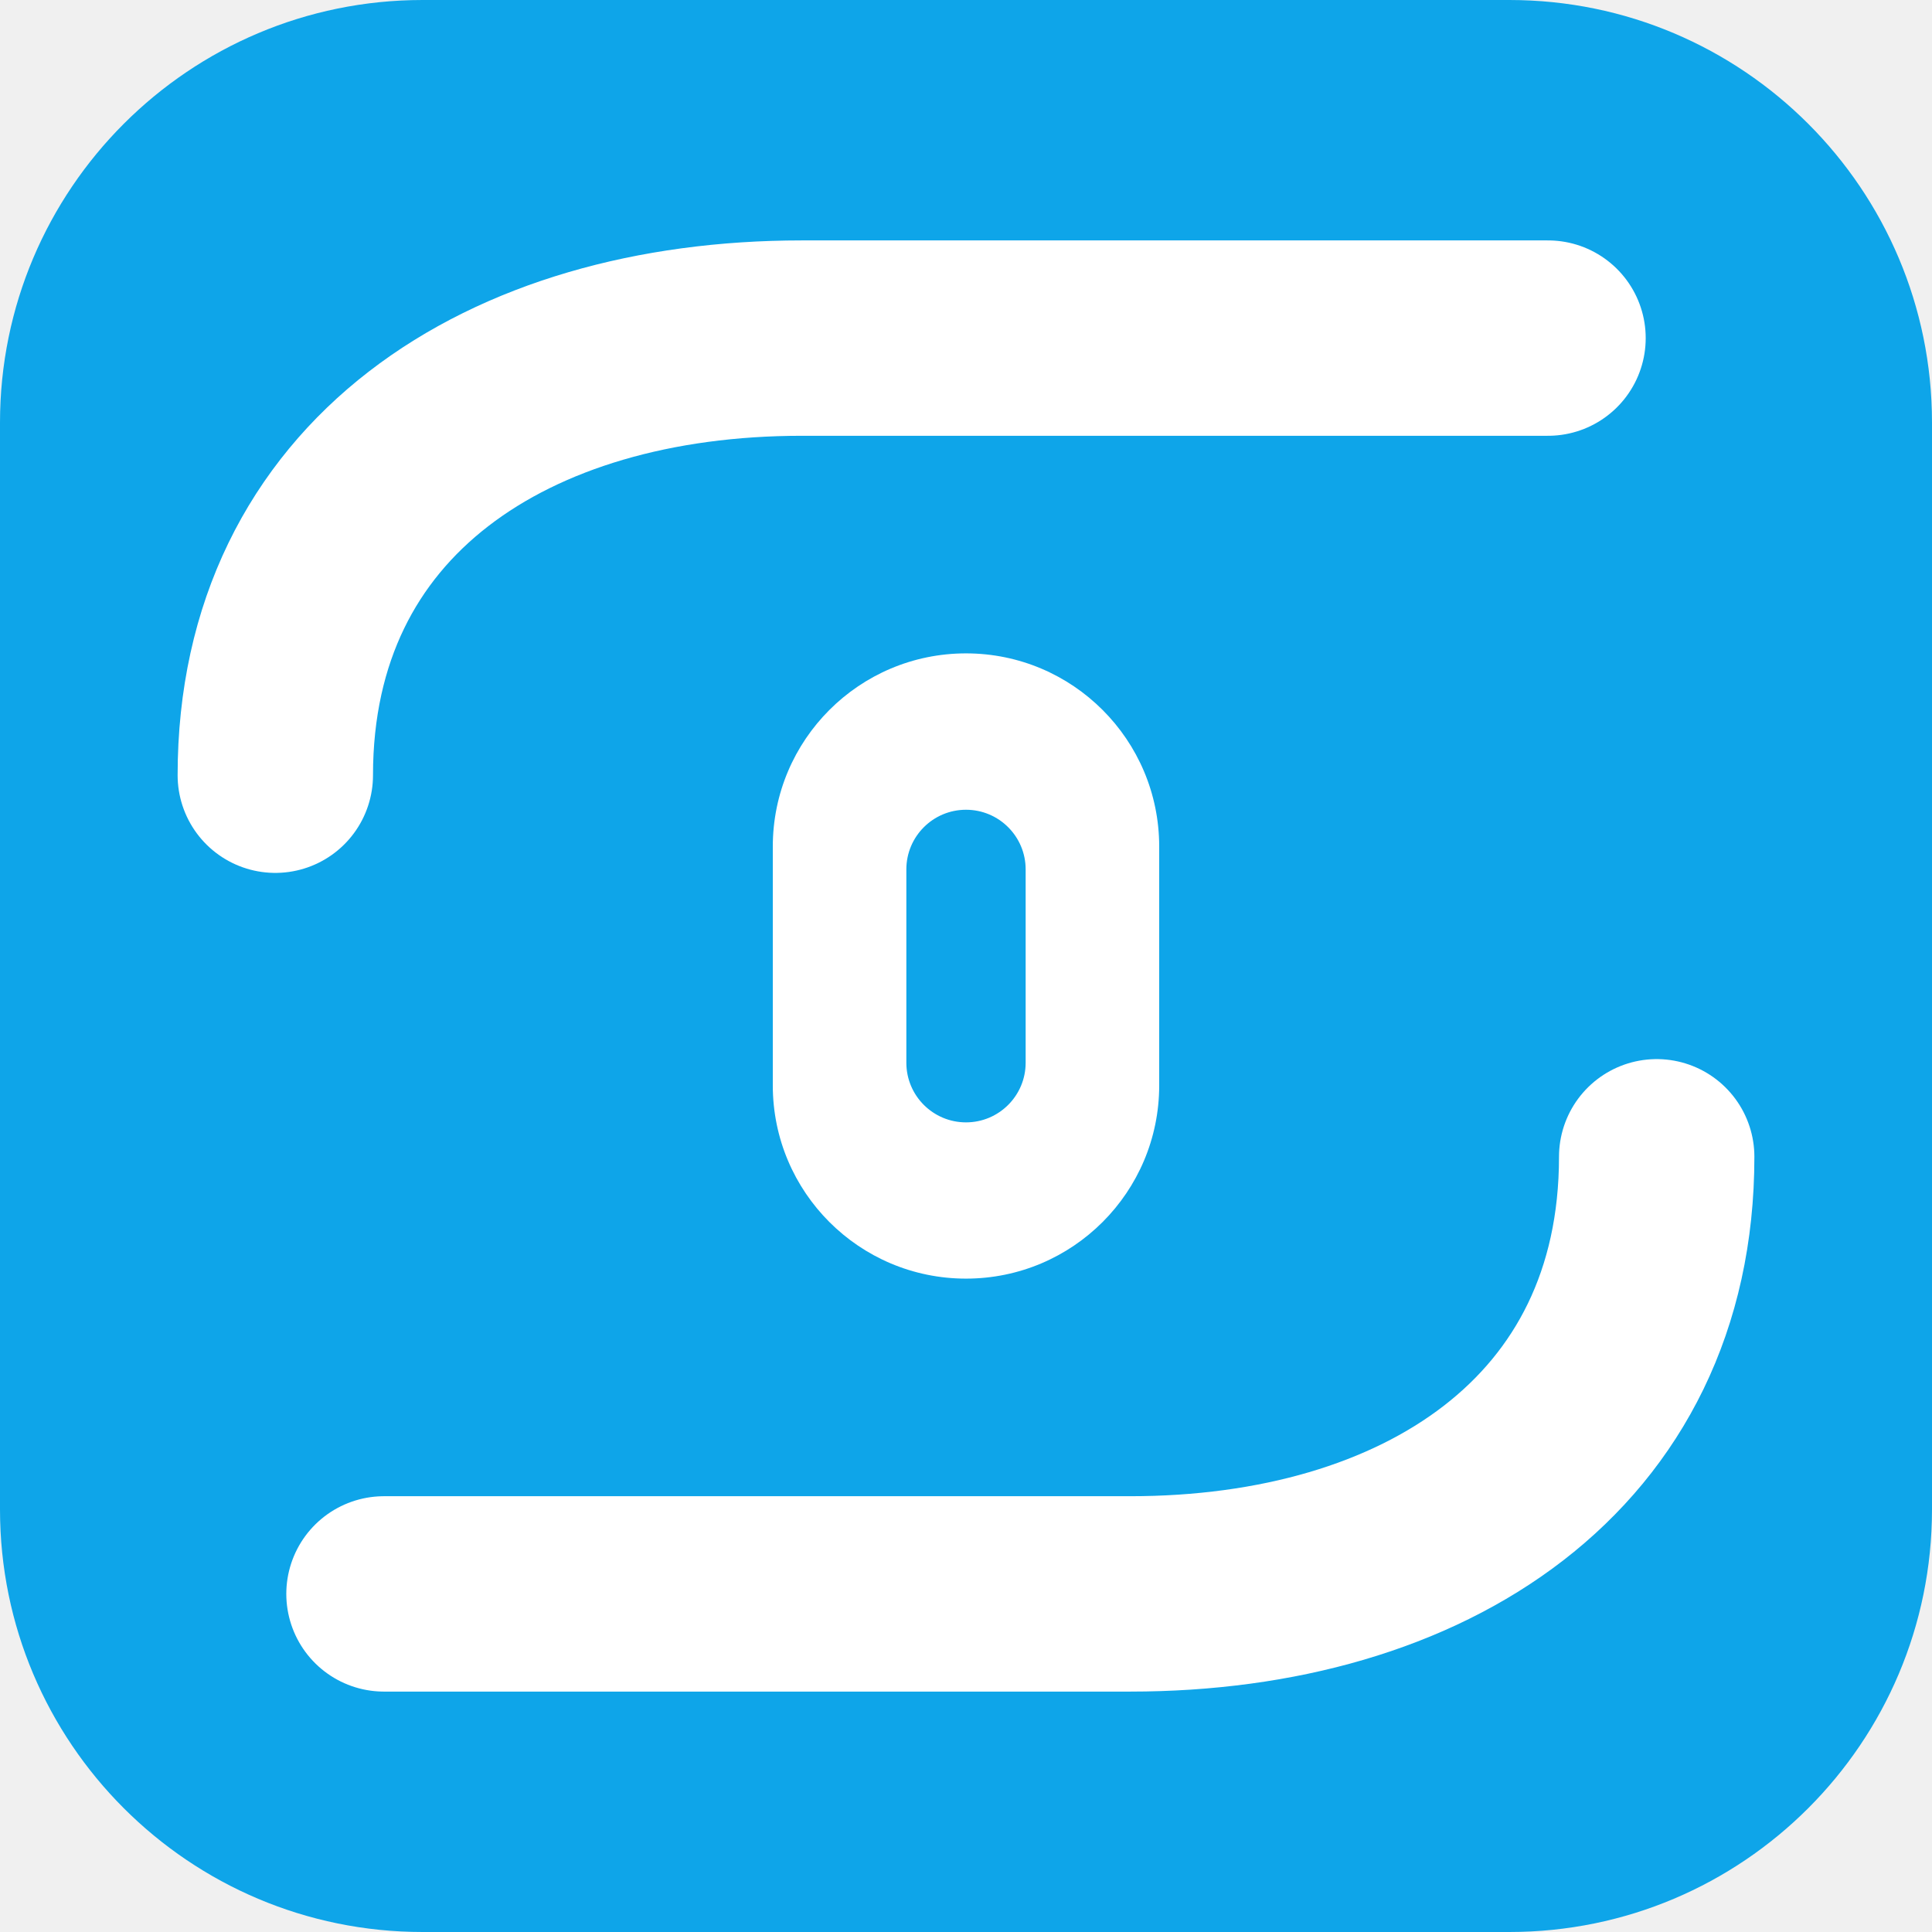
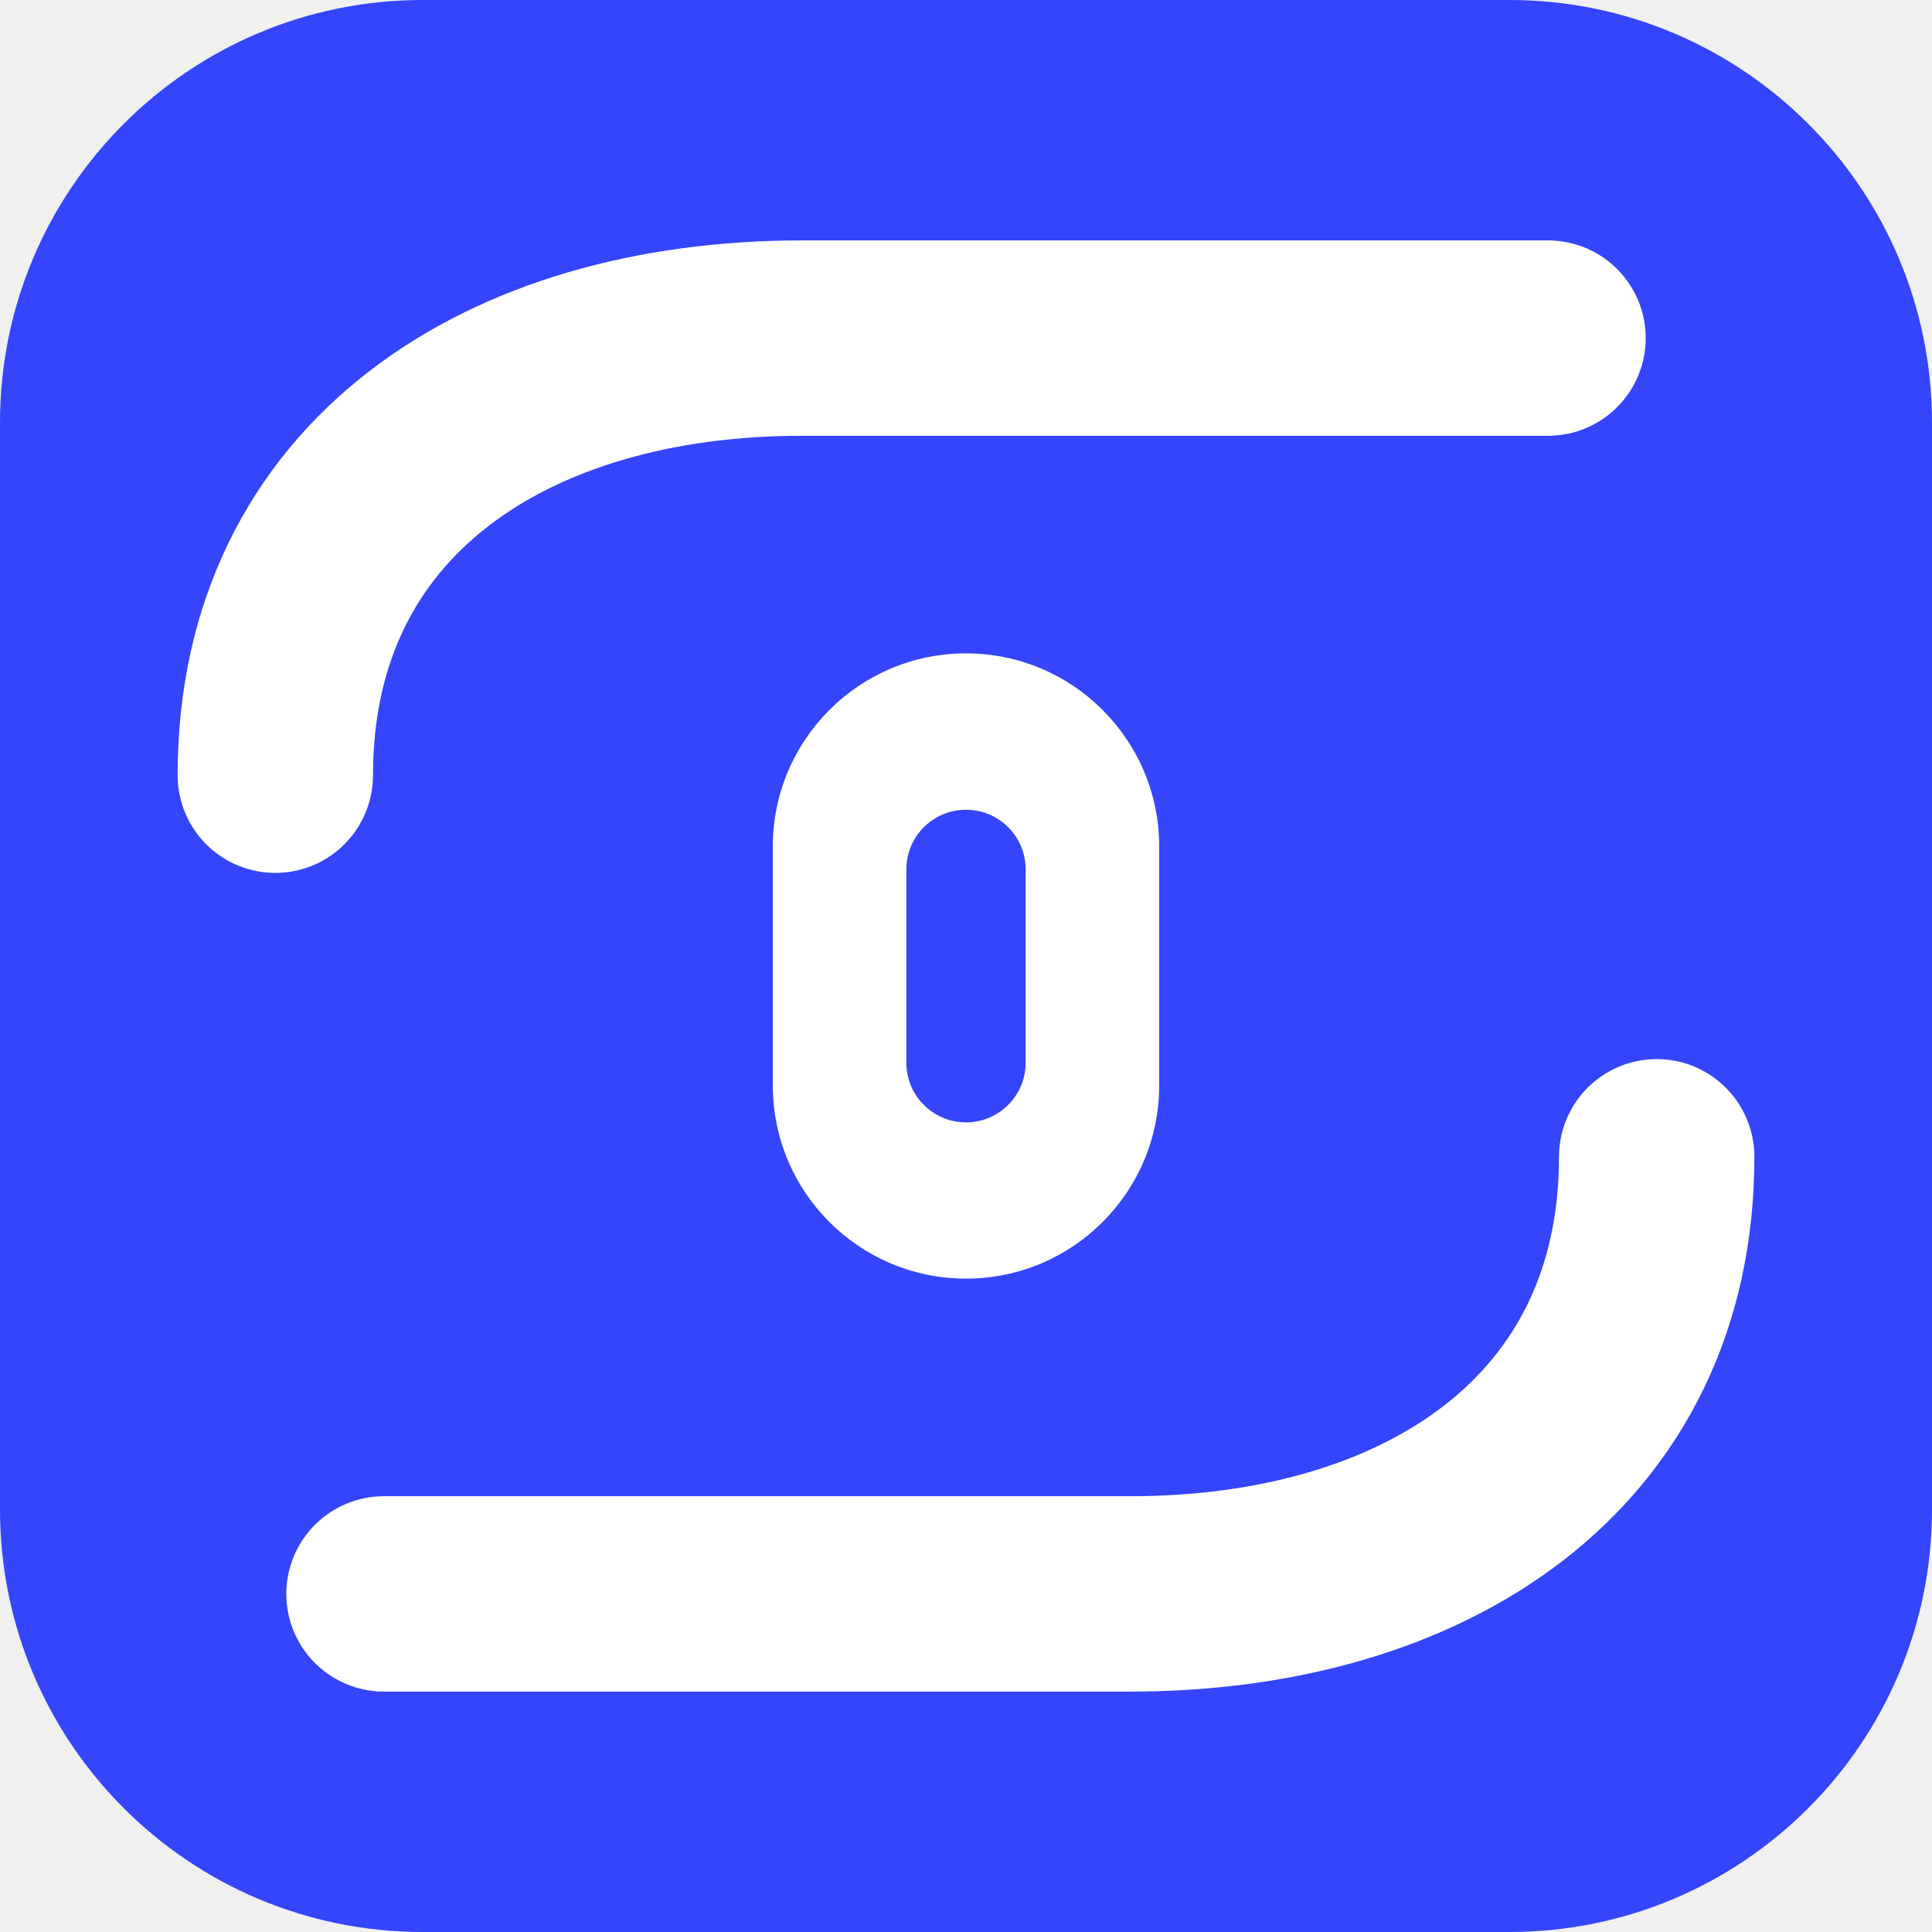
<svg xmlns="http://www.w3.org/2000/svg" viewBox="0 0 160 160" role="img" aria-labelledby="title">
-   <rect width="160" height="160" rx="35" fill="#0EA5E9" />
+   <rect width="160" height="160" rx="35" fill="#3445FB" />
  <g fill="none" stroke="#FFFFFF" stroke-width="16.18" stroke-linecap="round" stroke-linejoin="round">
    <path d="M22.80 64.20C22.80 40.40 42.10 28.00 66.40 28.00H128.20" />
    <path d="M137.20 95.80C137.20 119.60 117.90 132.00 93.60 132.00H31.80" />
  </g>
  <path d="M80 54.11A16 16 0 0 1 96 70.11V89.89A16 16 0 0 1 80 105.89A16 16 0 0 1 64 89.89V70.11A16 16 0 0 1 80 54.11ZM80 67.06A4.94 4.94 0 0 0 75.06 72V88.01A4.94 4.94 0 0 0 80 92.95A4.94 4.94 0 0 0 84.94 88.01V72A4.94 4.94 0 0 0 80 67.06Z" fill="#FFFFFF" fill-rule="evenodd" clip-rule="evenodd" />
</svg>
